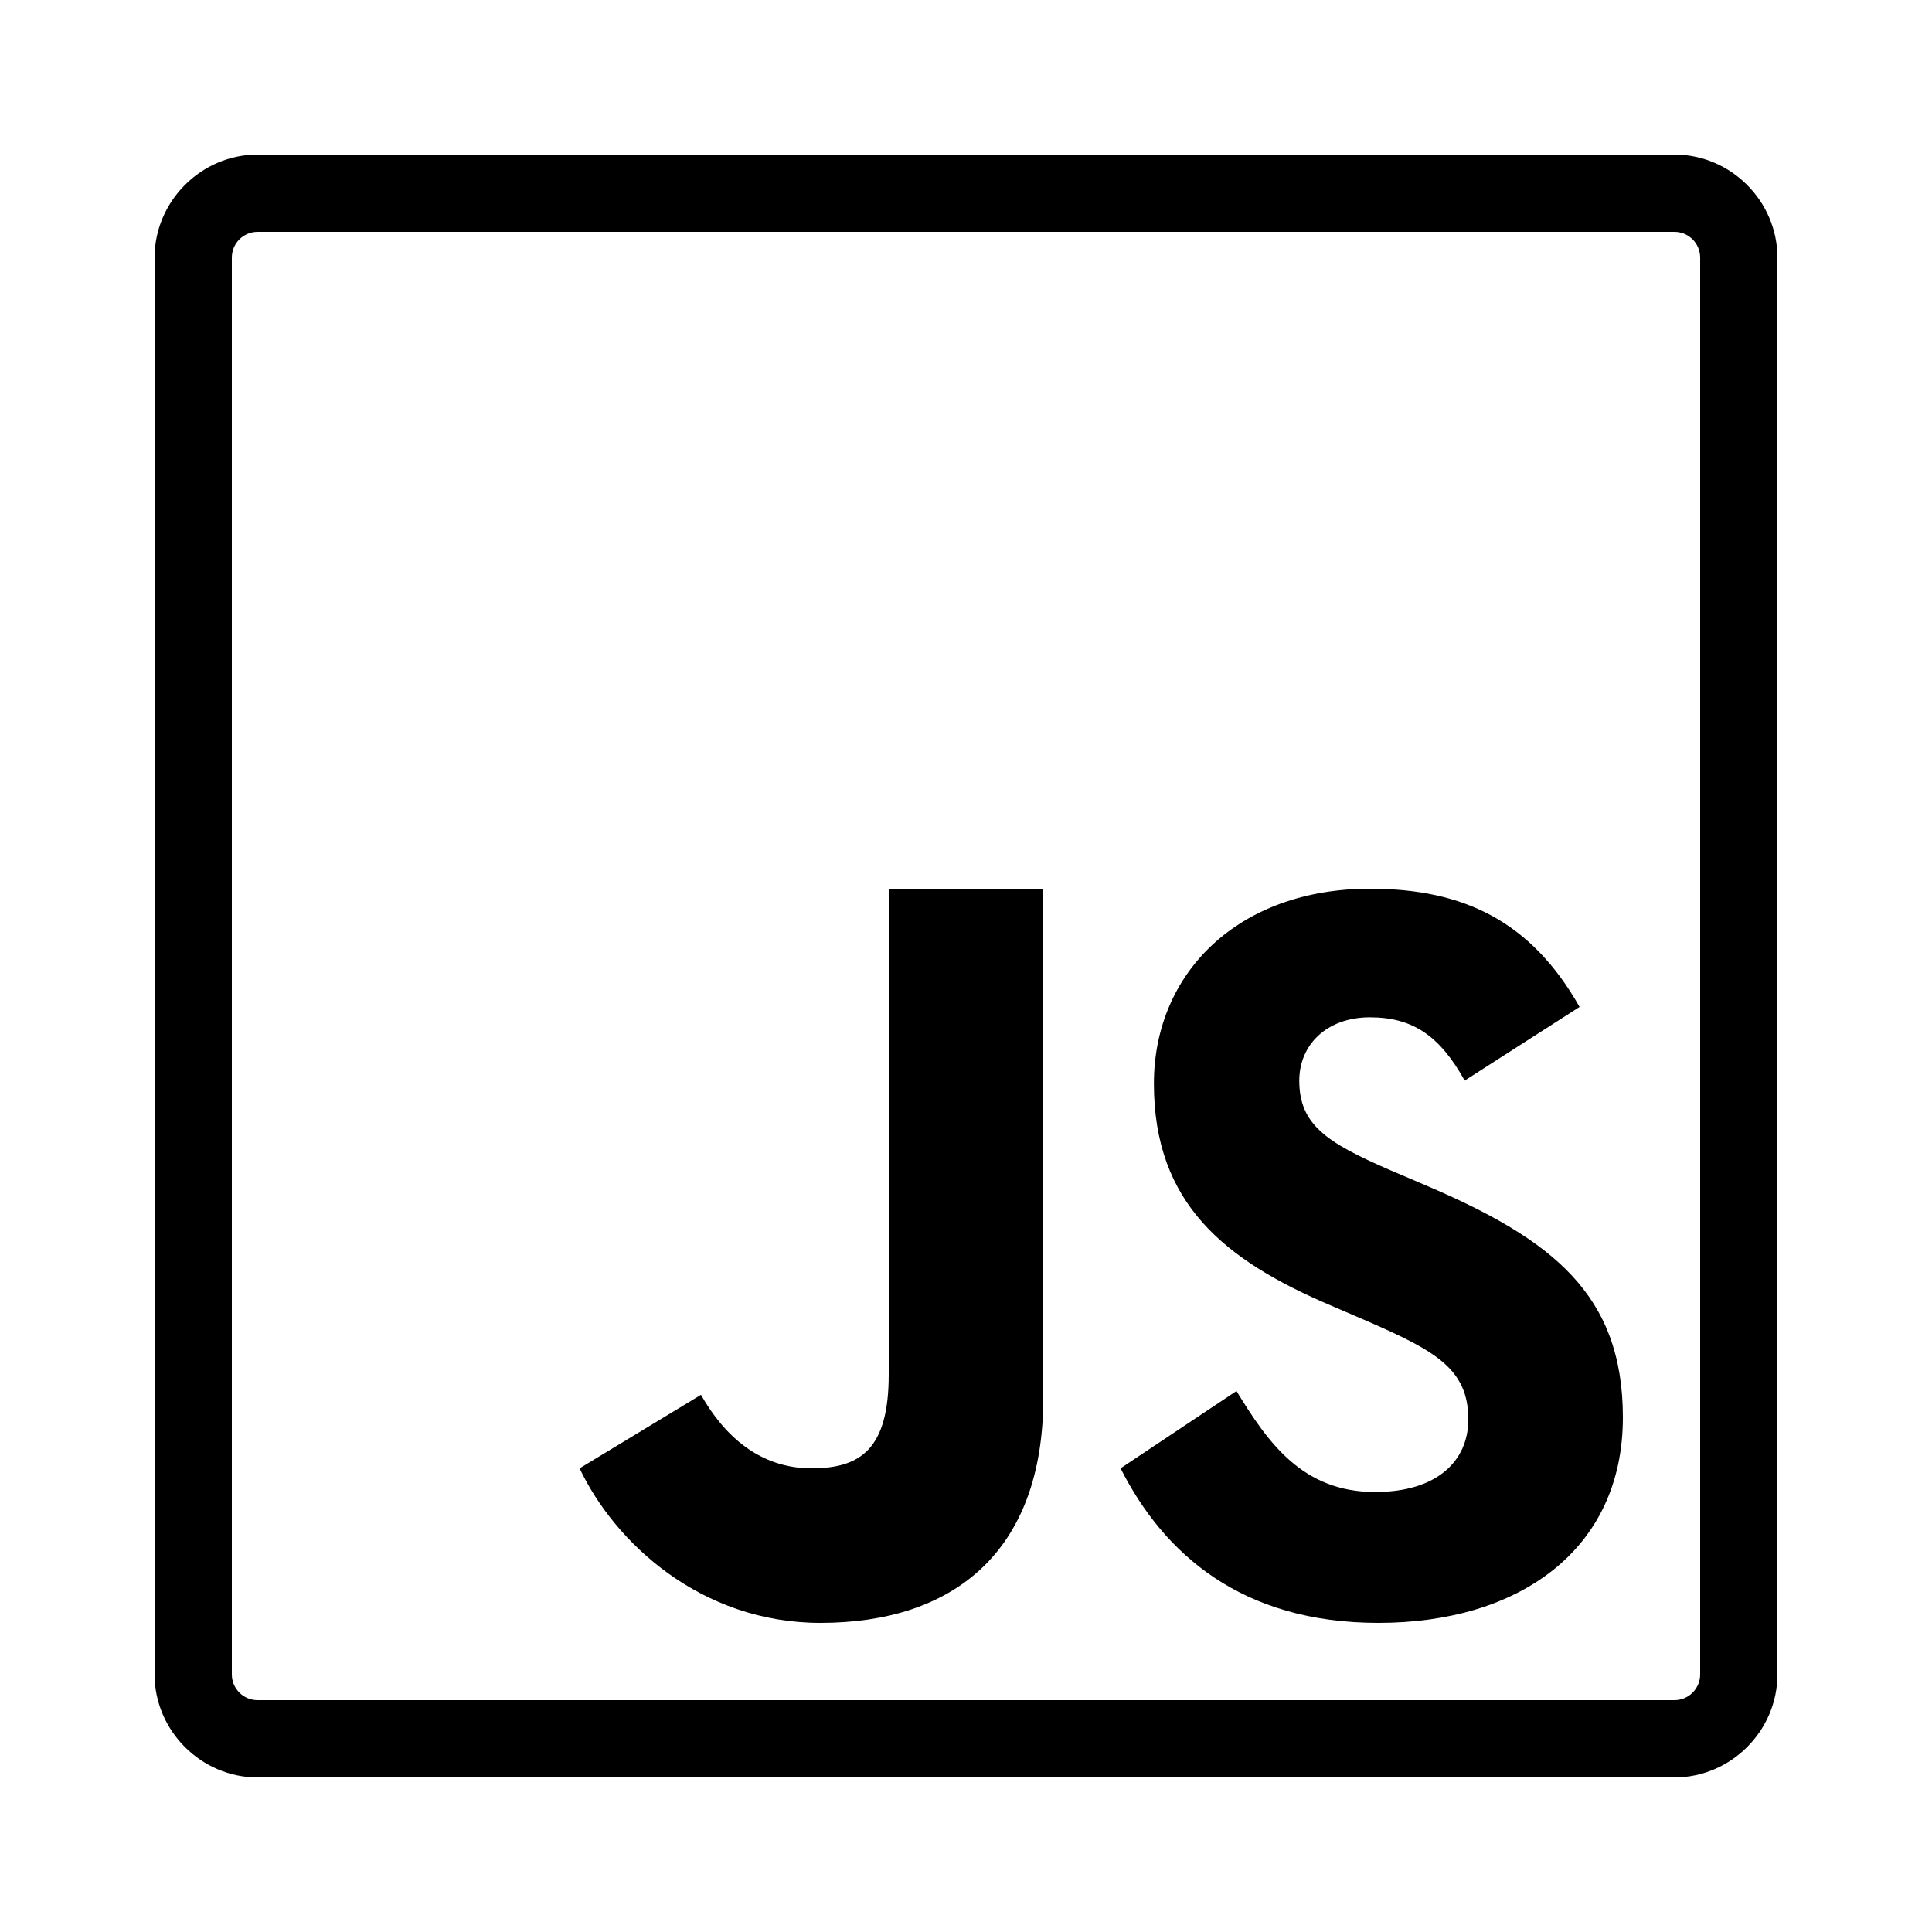
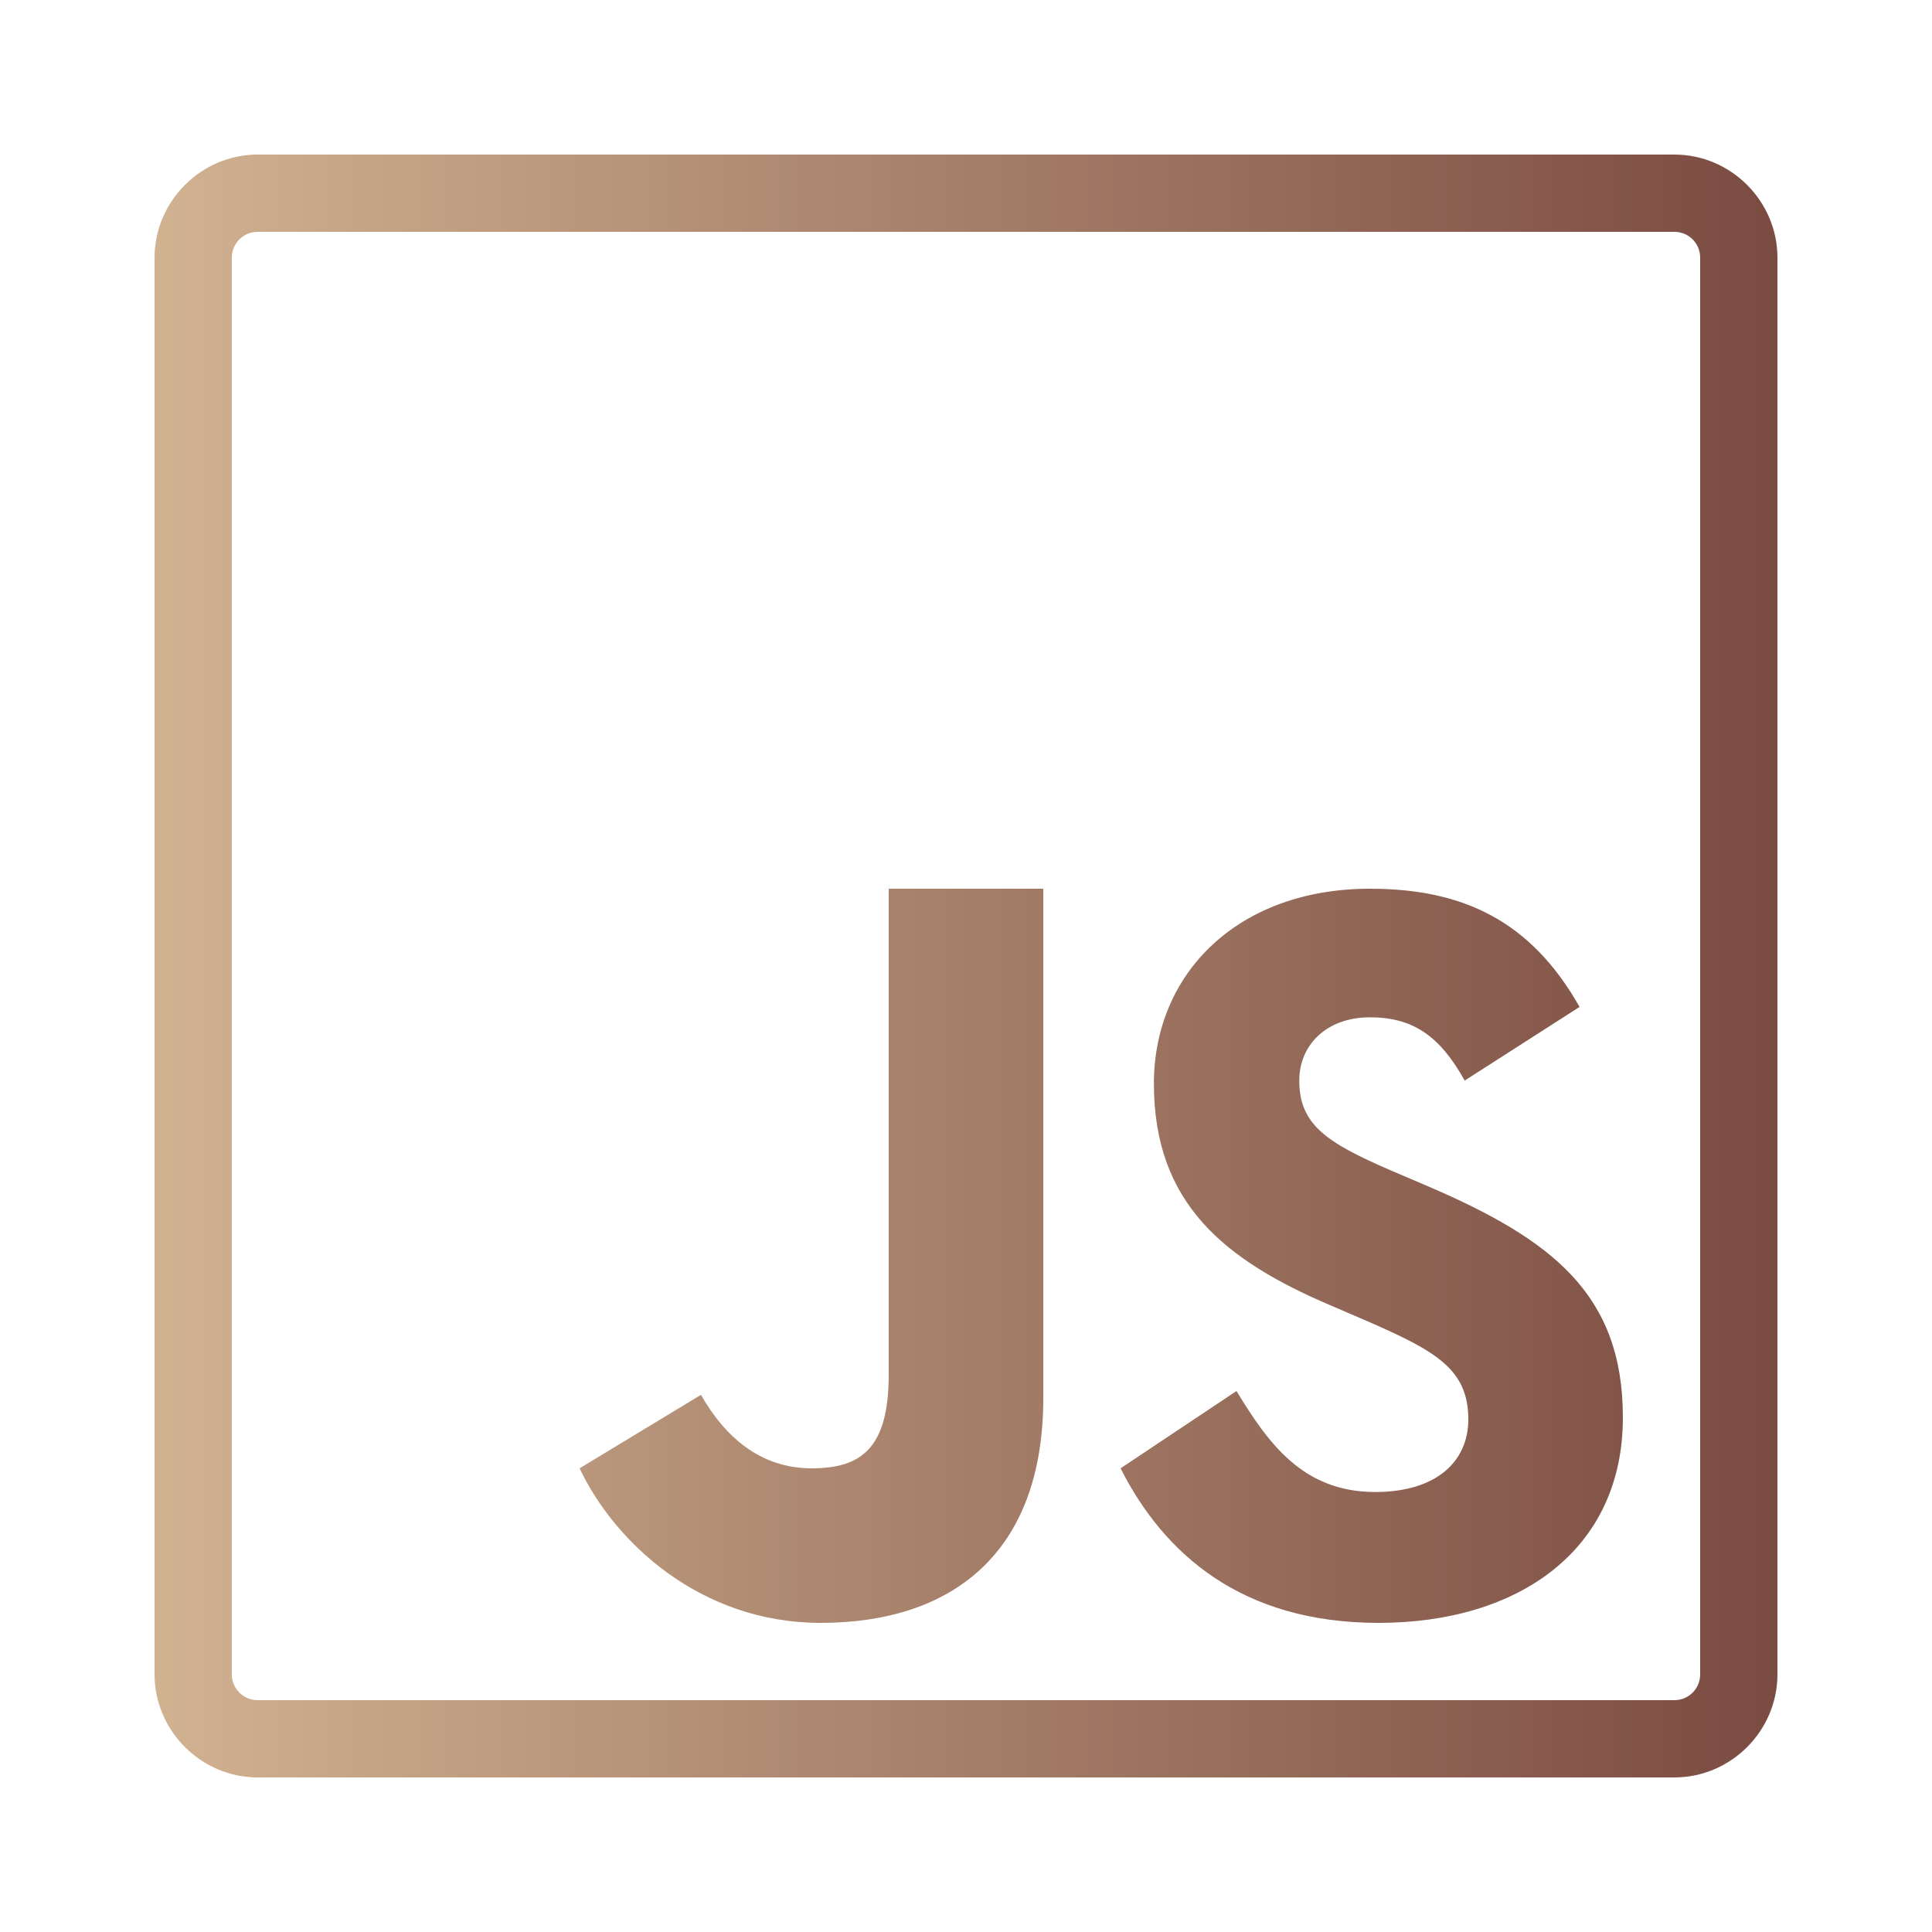
- <svg xmlns="http://www.w3.org/2000/svg" fill="#000000" viewBox="0 0 50 50" width="100px" height="100px">
+ <svg xmlns="http://www.w3.org/2000/svg" fill="url(#gradient)" viewBox="0 0 50 50" width="100px" height="100px">
+   <defs>
+     <linearGradient id="gradient" x1="0%" y1="0%" x2="100%" y2="0%">
+       <stop offset="0%" style="stop-color:rgb(209, 178, 145)" />
+       <stop offset="100%" style="stop-color:rgb(122, 75, 65)" />
+     </linearGradient>
+   </defs>
  <path d="M 6.668 4 C 5.207 4 4 5.207 4 6.668 L 4 43.332 C 4 44.793 5.207 46 6.668 46 L 43.332 46 C 44.793 46 46 44.797 46 43.332 L 46 6.668 C 46 5.207 44.797 4 43.332 4 Z M 6.668 6 L 43.332 6 C 43.703 6 44 6.297 44 6.668 L 44 43.332 C 44 43.703 43.703 44 43.332 44 L 6.668 44 C 6.297 44 6 43.703 6 43.332 L 6 6.668 C 6 6.297 6.297 6 6.668 6 Z M 23 23 L 23 35.574 C 23 37.504 22.27 38 21 38 C 19.672 38 18.75 37.172 18.141 36.098 L 15 38 C 15.91 39.926 18.141 42 21.234 42 C 24.656 42 27 40.18 27 36.184 L 27 23 Z M 35.453 23 C 32.047 23 29.863 25.18 29.863 28.043 C 29.863 31.148 31.695 32.617 34.449 33.789 L 35.402 34.199 C 37.141 34.961 38 35.426 38 36.734 C 38 37.824 37.172 38.613 35.59 38.613 C 33.707 38.613 32.816 37.336 32 36 L 29 38 C 30.121 40.215 32.133 42 35.676 42 C 39.301 42 42 40.117 42 36.684 C 42 33.496 40.172 32.078 36.926 30.688 L 35.973 30.281 C 34.336 29.57 33.625 29.109 33.625 27.965 C 33.625 27.039 34.336 26.328 35.453 26.328 C 36.551 26.328 37.254 26.793 37.906 27.965 L 40.879 26.059 C 39.625 23.844 37.879 23 35.453 23 Z" />
</svg>
